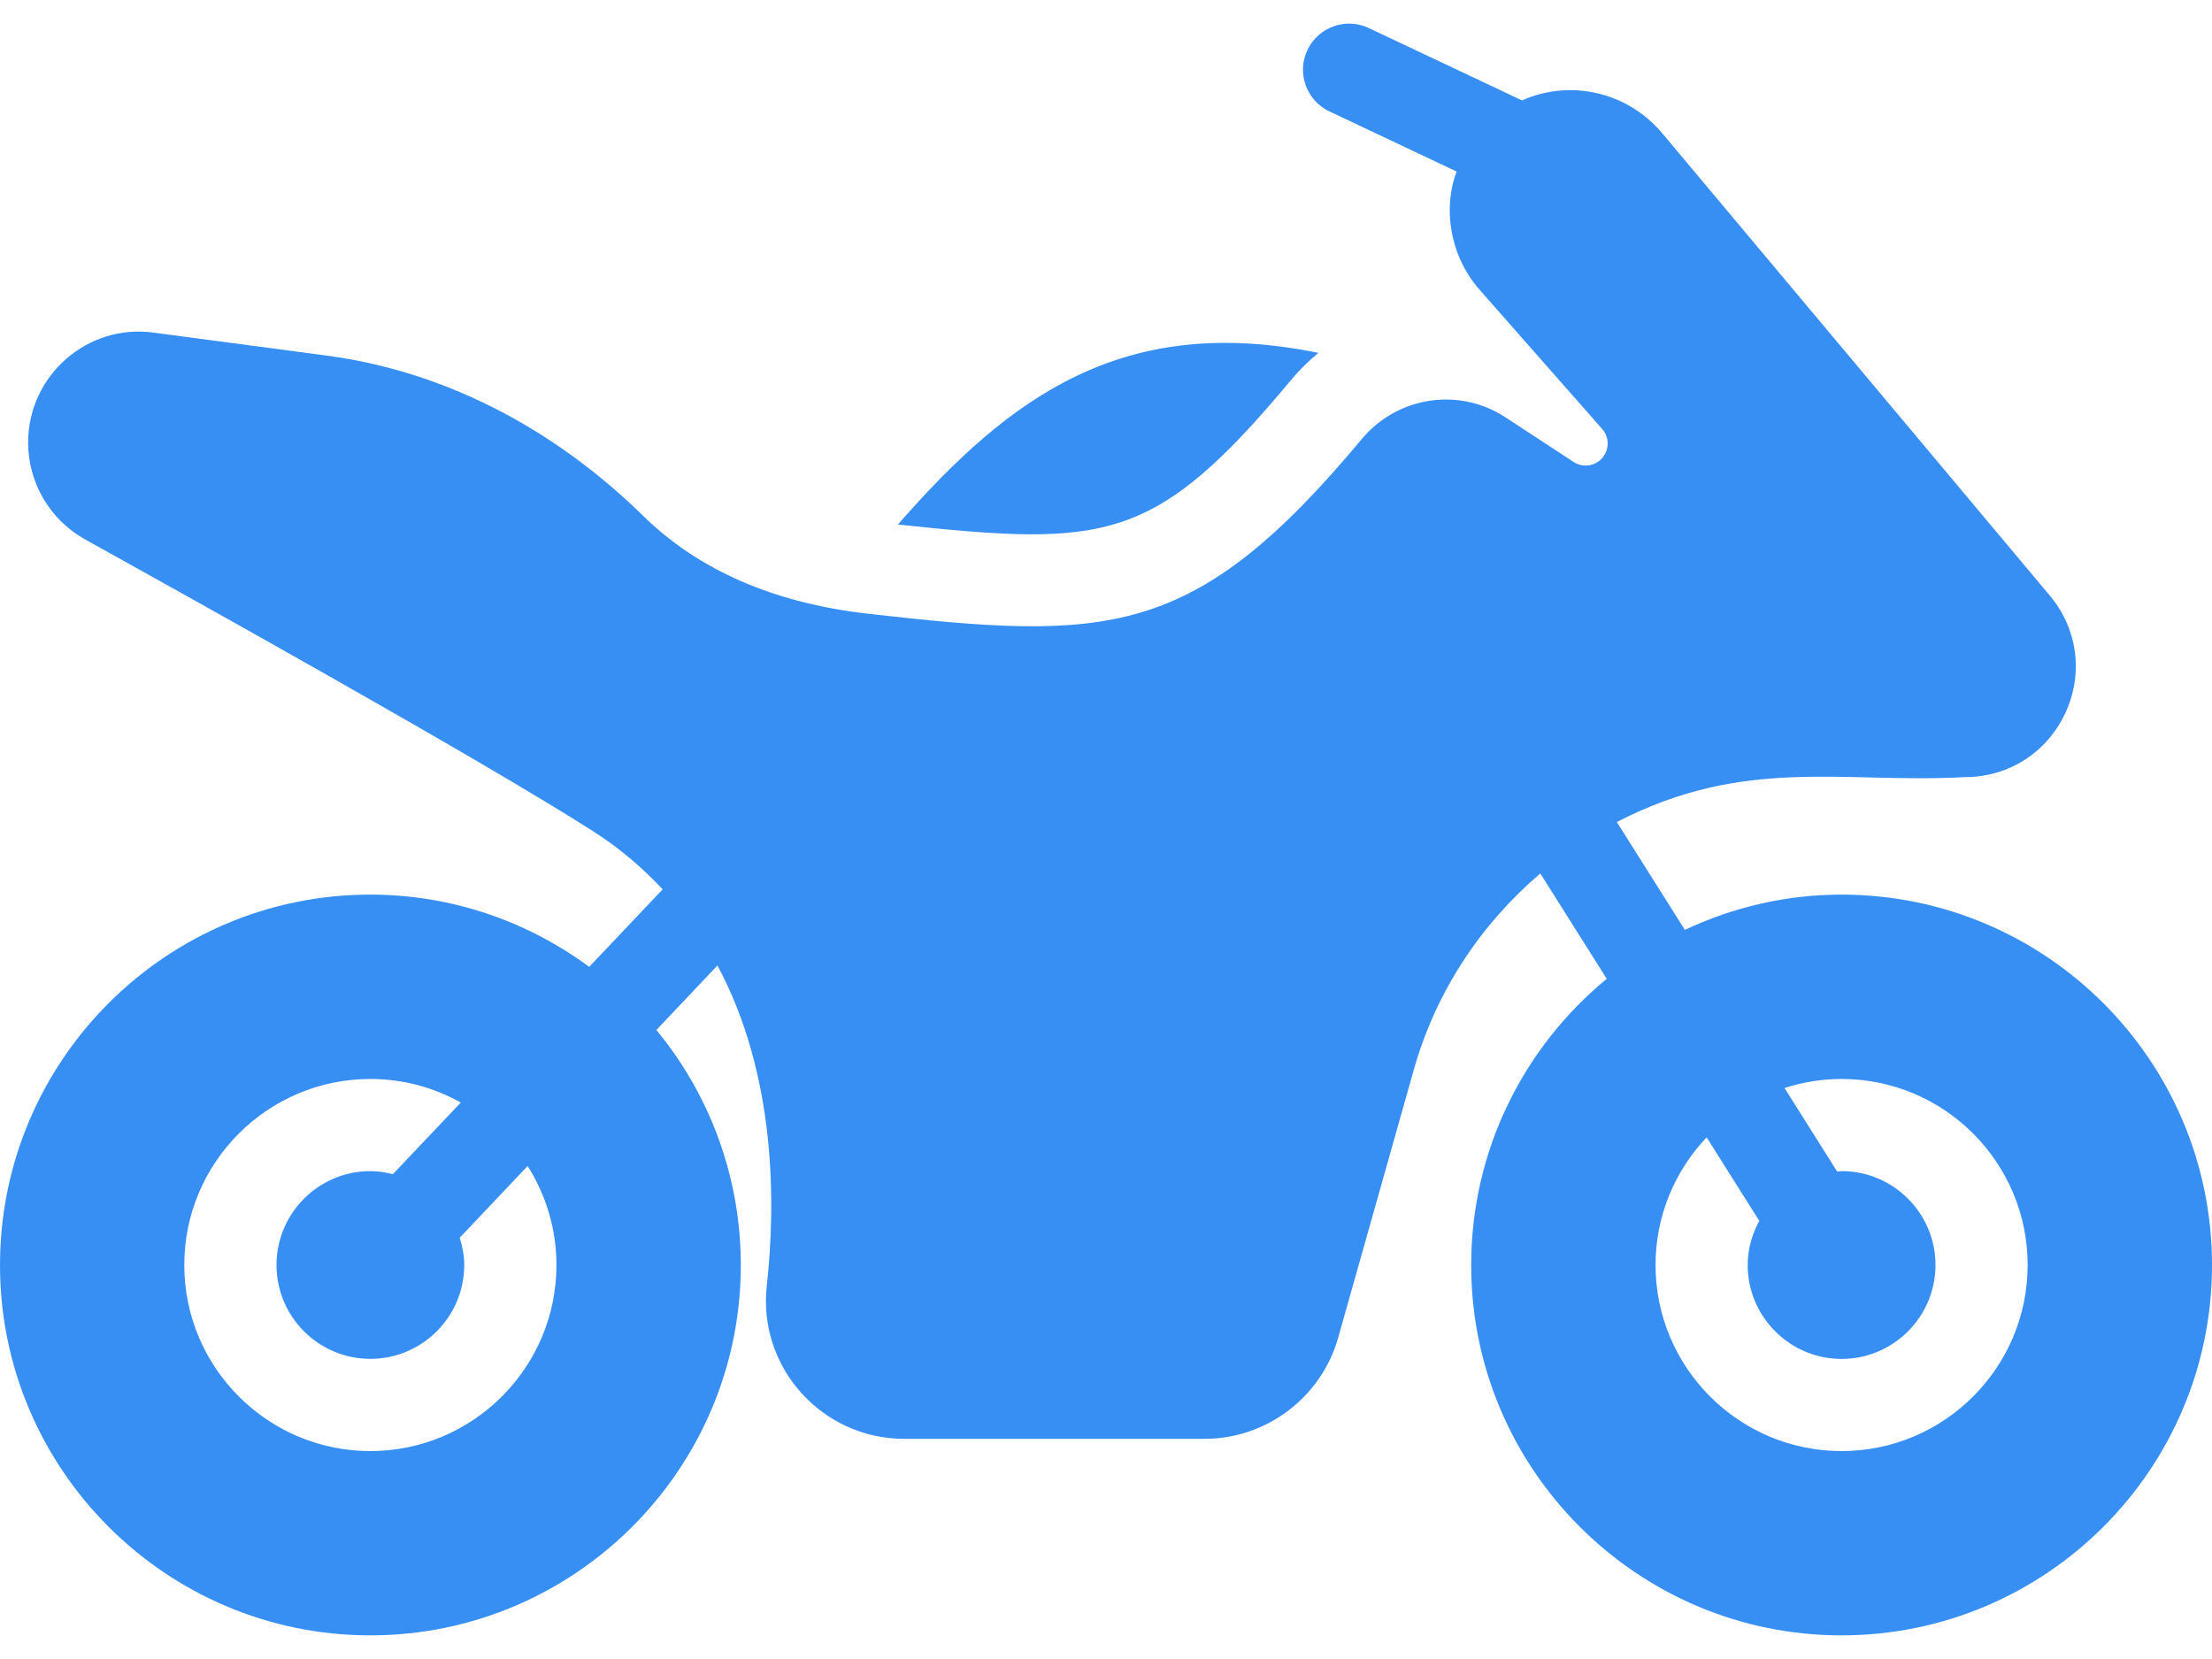
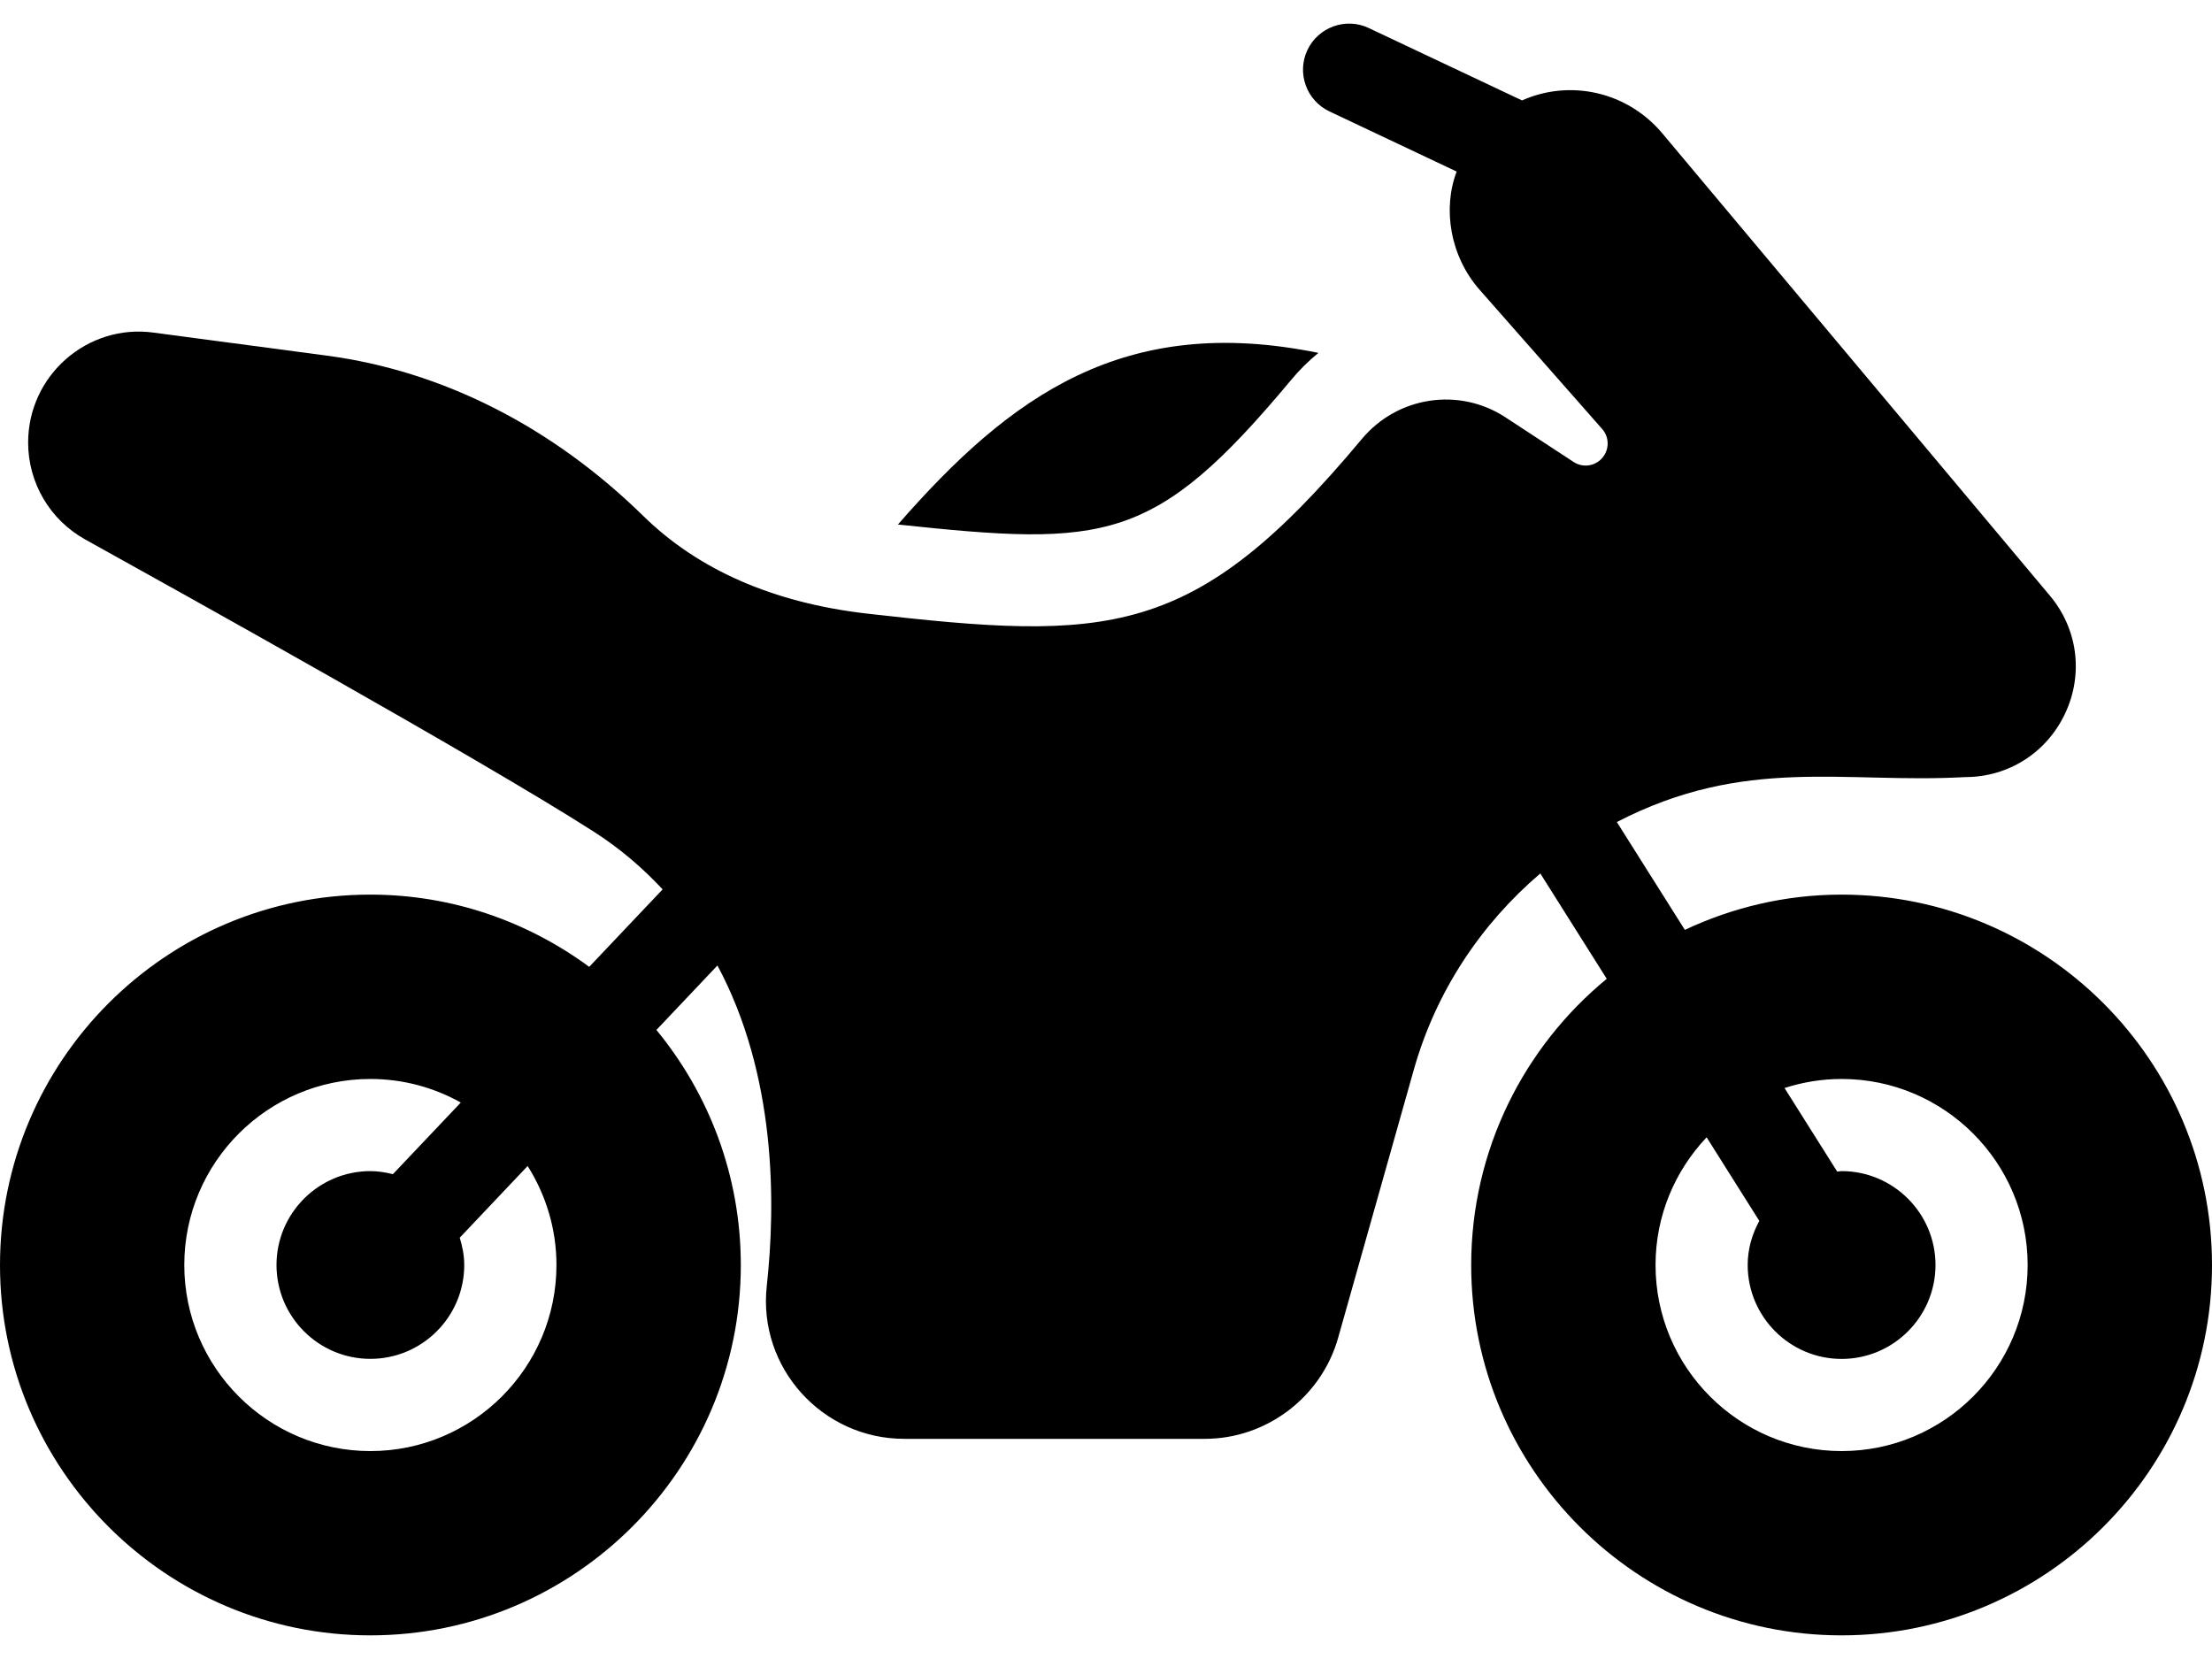
<svg xmlns="http://www.w3.org/2000/svg" width="32" height="24" viewBox="0 0 32 24" fill="none">
-   <path d="M18.677 5.498C18.797 5.352 18.93 5.222 19.073 5.105C16.266 4.533 14.621 5.718 12.99 7.588C15.998 7.907 16.699 7.869 18.677 5.498Z" fill="#388FF3" />
-   <path d="M26.64 12.942C25.829 12.942 25.063 13.128 24.374 13.452L23.39 11.892C25.246 10.932 26.674 11.339 28.427 11.242C29.057 11.242 29.61 10.888 29.877 10.318C30.143 9.748 30.057 9.095 29.653 8.615L24.047 1.928C23.537 1.322 22.71 1.145 22.02 1.452H22.017L19.8 0.405C19.47 0.248 19.07 0.392 18.913 0.725C18.757 1.058 18.9 1.455 19.233 1.612L21.073 2.482C20.868 3.016 20.975 3.708 21.41 4.198L23.177 6.205C23.287 6.328 23.283 6.515 23.17 6.635C23.063 6.748 22.893 6.768 22.763 6.682L21.78 6.038C21.11 5.598 20.217 5.732 19.7 6.352C17.27 9.265 16.04 9.275 12.527 8.875C11.187 8.718 10.103 8.245 9.307 7.465C7.987 6.172 6.403 5.368 4.73 5.145L2.224 4.812C1.267 4.68 0.407 5.429 0.407 6.402C0.407 6.985 0.723 7.522 1.234 7.805C2.537 8.528 6.927 10.968 8.58 12.025C8.972 12.275 9.3 12.56 9.586 12.866L8.524 13.987C7.636 13.333 6.543 12.942 5.357 12.942C2.403 12.942 0 15.345 0 18.302C0 21.255 2.403 23.658 5.357 23.658C8.313 23.658 10.717 21.255 10.717 18.302C10.717 17.011 10.258 15.826 9.496 14.9L10.379 13.967C11.231 15.558 11.223 17.412 11.093 18.598C10.96 19.785 11.896 20.815 13.08 20.815H17.43C18.32 20.815 19.113 20.215 19.357 19.358L20.453 15.475C20.773 14.341 21.426 13.366 22.283 12.636L23.244 14.16C22.048 15.144 21.283 16.635 21.283 18.302C21.283 21.255 23.687 23.658 26.64 23.658C29.597 23.658 32 21.255 32 18.302C32 15.345 29.597 12.942 26.64 12.942ZM8.05 18.3C8.05 19.785 6.842 20.992 5.358 20.992C3.874 20.992 2.666 19.785 2.666 18.3C2.666 16.816 3.874 15.609 5.358 15.609C5.833 15.609 6.278 15.733 6.666 15.95L5.684 16.986C5.579 16.96 5.471 16.942 5.358 16.942C4.609 16.942 4 17.552 4 18.3C4 19.049 4.609 19.658 5.358 19.658C6.107 19.658 6.716 19.049 6.716 18.3C6.716 18.162 6.689 18.031 6.651 17.905L7.633 16.868C7.895 17.283 8.05 17.774 8.05 18.3ZM26.642 20.992C25.157 20.992 23.95 19.785 23.95 18.3C23.95 17.585 24.232 16.936 24.689 16.453L25.451 17.662C25.347 17.853 25.283 18.068 25.283 18.3C25.283 19.049 25.893 19.659 26.642 19.659C27.39 19.659 28 19.049 28 18.3C28 17.552 27.39 16.942 26.642 16.942C26.62 16.942 26.599 16.948 26.578 16.949L25.816 15.74C26.076 15.656 26.353 15.609 26.642 15.609C28.126 15.609 29.333 16.816 29.333 18.3C29.333 19.785 28.126 20.992 26.642 20.992Z" fill="#388FF3" />
+   <path d="M18.677 5.498C18.797 5.352 18.93 5.222 19.073 5.105C16.266 4.533 14.621 5.718 12.99 7.588C15.998 7.907 16.699 7.869 18.677 5.498Z" fill="#000000" />
+   <path d="M26.64 12.942C25.829 12.942 25.063 13.128 24.374 13.452L23.39 11.892C25.246 10.932 26.674 11.339 28.427 11.242C29.057 11.242 29.61 10.888 29.877 10.318C30.143 9.748 30.057 9.095 29.653 8.615L24.047 1.928C23.537 1.322 22.71 1.145 22.02 1.452H22.017L19.8 0.405C19.47 0.248 19.07 0.392 18.913 0.725C18.757 1.058 18.9 1.455 19.233 1.612L21.073 2.482C20.868 3.016 20.975 3.708 21.41 4.198L23.177 6.205C23.287 6.328 23.283 6.515 23.17 6.635C23.063 6.748 22.893 6.768 22.763 6.682L21.78 6.038C21.11 5.598 20.217 5.732 19.7 6.352C17.27 9.265 16.04 9.275 12.527 8.875C11.187 8.718 10.103 8.245 9.307 7.465C7.987 6.172 6.403 5.368 4.73 5.145L2.224 4.812C1.267 4.68 0.407 5.429 0.407 6.402C0.407 6.985 0.723 7.522 1.234 7.805C2.537 8.528 6.927 10.968 8.58 12.025C8.972 12.275 9.3 12.56 9.586 12.866L8.524 13.987C7.636 13.333 6.543 12.942 5.357 12.942C2.403 12.942 0 15.345 0 18.302C0 21.255 2.403 23.658 5.357 23.658C8.313 23.658 10.717 21.255 10.717 18.302C10.717 17.011 10.258 15.826 9.496 14.9L10.379 13.967C11.231 15.558 11.223 17.412 11.093 18.598C10.96 19.785 11.896 20.815 13.08 20.815H17.43C18.32 20.815 19.113 20.215 19.357 19.358L20.453 15.475C20.773 14.341 21.426 13.366 22.283 12.636L23.244 14.16C22.048 15.144 21.283 16.635 21.283 18.302C21.283 21.255 23.687 23.658 26.64 23.658C29.597 23.658 32 21.255 32 18.302C32 15.345 29.597 12.942 26.64 12.942ZM8.05 18.3C8.05 19.785 6.842 20.992 5.358 20.992C3.874 20.992 2.666 19.785 2.666 18.3C2.666 16.816 3.874 15.609 5.358 15.609C5.833 15.609 6.278 15.733 6.666 15.95L5.684 16.986C5.579 16.96 5.471 16.942 5.358 16.942C4.609 16.942 4 17.552 4 18.3C4 19.049 4.609 19.658 5.358 19.658C6.107 19.658 6.716 19.049 6.716 18.3C6.716 18.162 6.689 18.031 6.651 17.905L7.633 16.868C7.895 17.283 8.05 17.774 8.05 18.3ZM26.642 20.992C25.157 20.992 23.95 19.785 23.95 18.3C23.95 17.585 24.232 16.936 24.689 16.453L25.451 17.662C25.347 17.853 25.283 18.068 25.283 18.3C25.283 19.049 25.893 19.659 26.642 19.659C27.39 19.659 28 19.049 28 18.3C28 17.552 27.39 16.942 26.642 16.942C26.62 16.942 26.599 16.948 26.578 16.949L25.816 15.74C26.076 15.656 26.353 15.609 26.642 15.609C28.126 15.609 29.333 16.816 29.333 18.3C29.333 19.785 28.126 20.992 26.642 20.992Z" fill="#000000" />
</svg>
